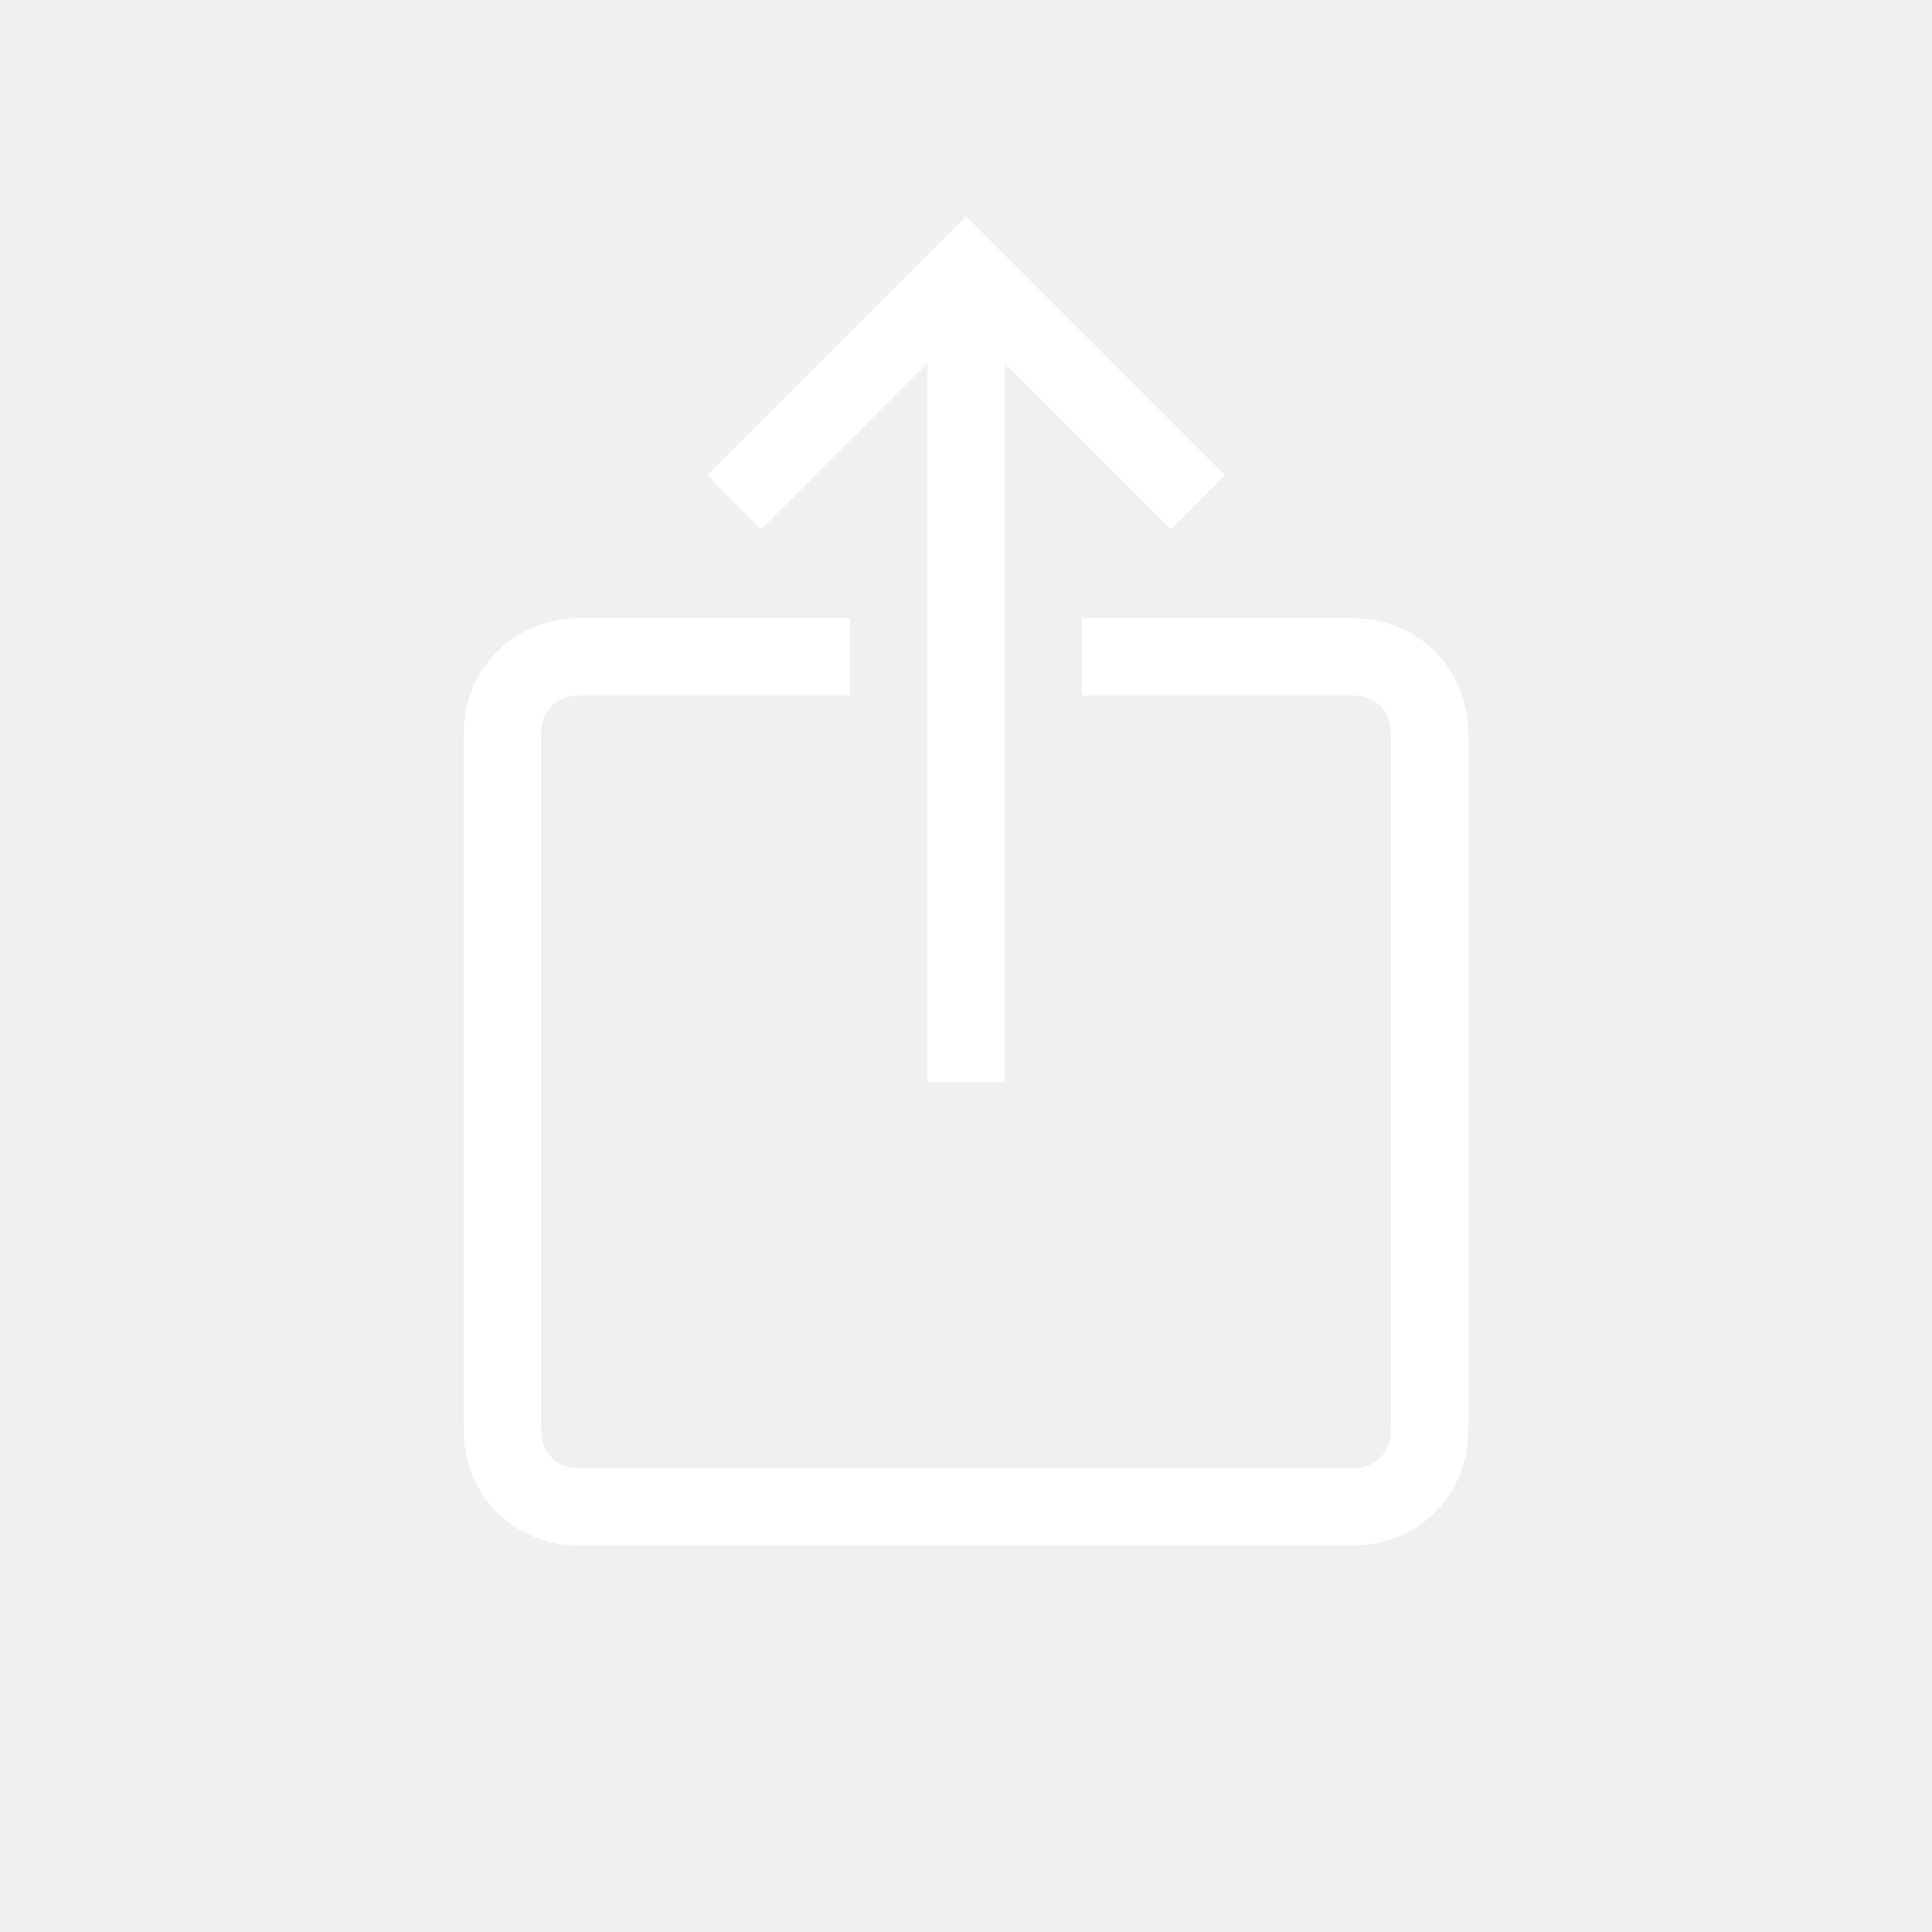
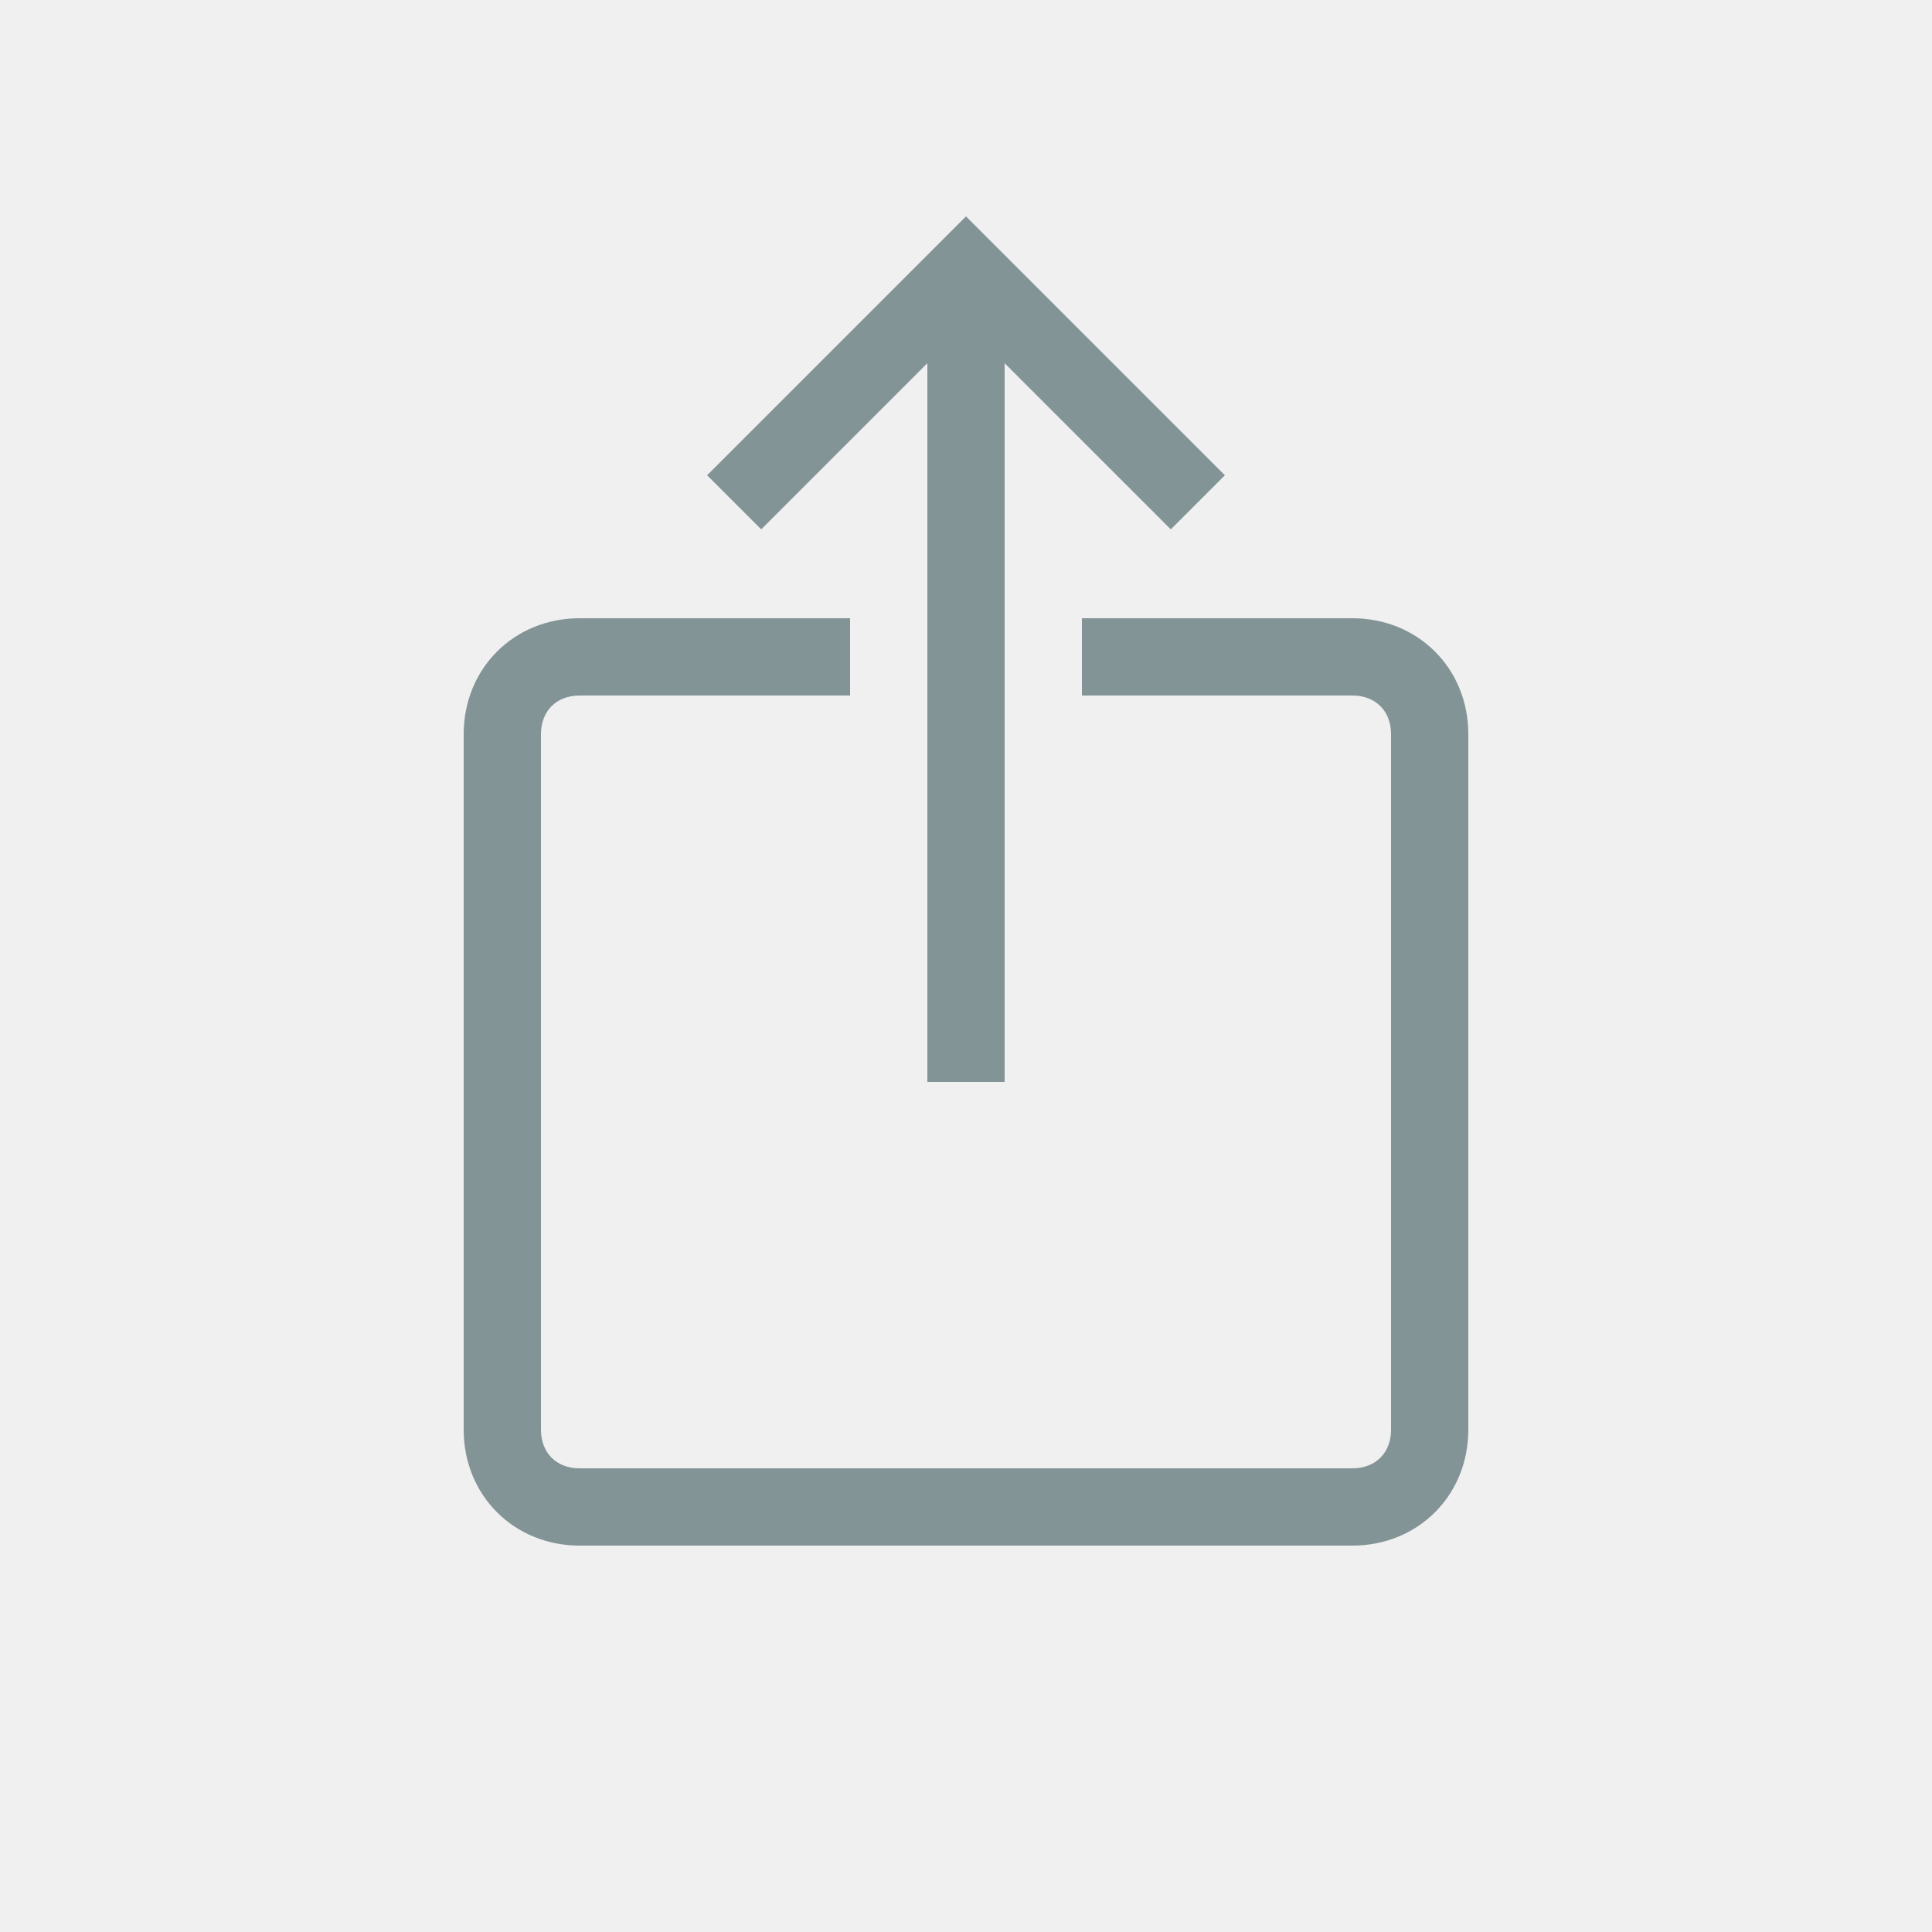
- <svg xmlns="http://www.w3.org/2000/svg" fill="#fff" viewBox="0 0 50 50" enable-background="new 0 0 50 50">
+ <svg xmlns="http://www.w3.org/2000/svg" fill="#839496" viewBox="0 0 50 50" enable-background="new 0 0 50 50">
  <path d="M30.3 13.7L25 8.4l-5.3 5.3-1.4-1.4L25 5.6l6.7 6.7z" />
  <path d="M24 7h2v21h-2z" />
  <path d="M35 40H15c-1.7 0-3-1.3-3-3V19c0-1.7 1.3-3 3-3h7v2h-7c-.6 0-1 .4-1 1v18c0 .6.4 1 1 1h20c.6 0 1-.4 1-1V19c0-.6-.4-1-1-1h-7v-2h7c1.7 0 3 1.3 3 3v18c0 1.7-1.3 3-3 3z" />
</svg>
